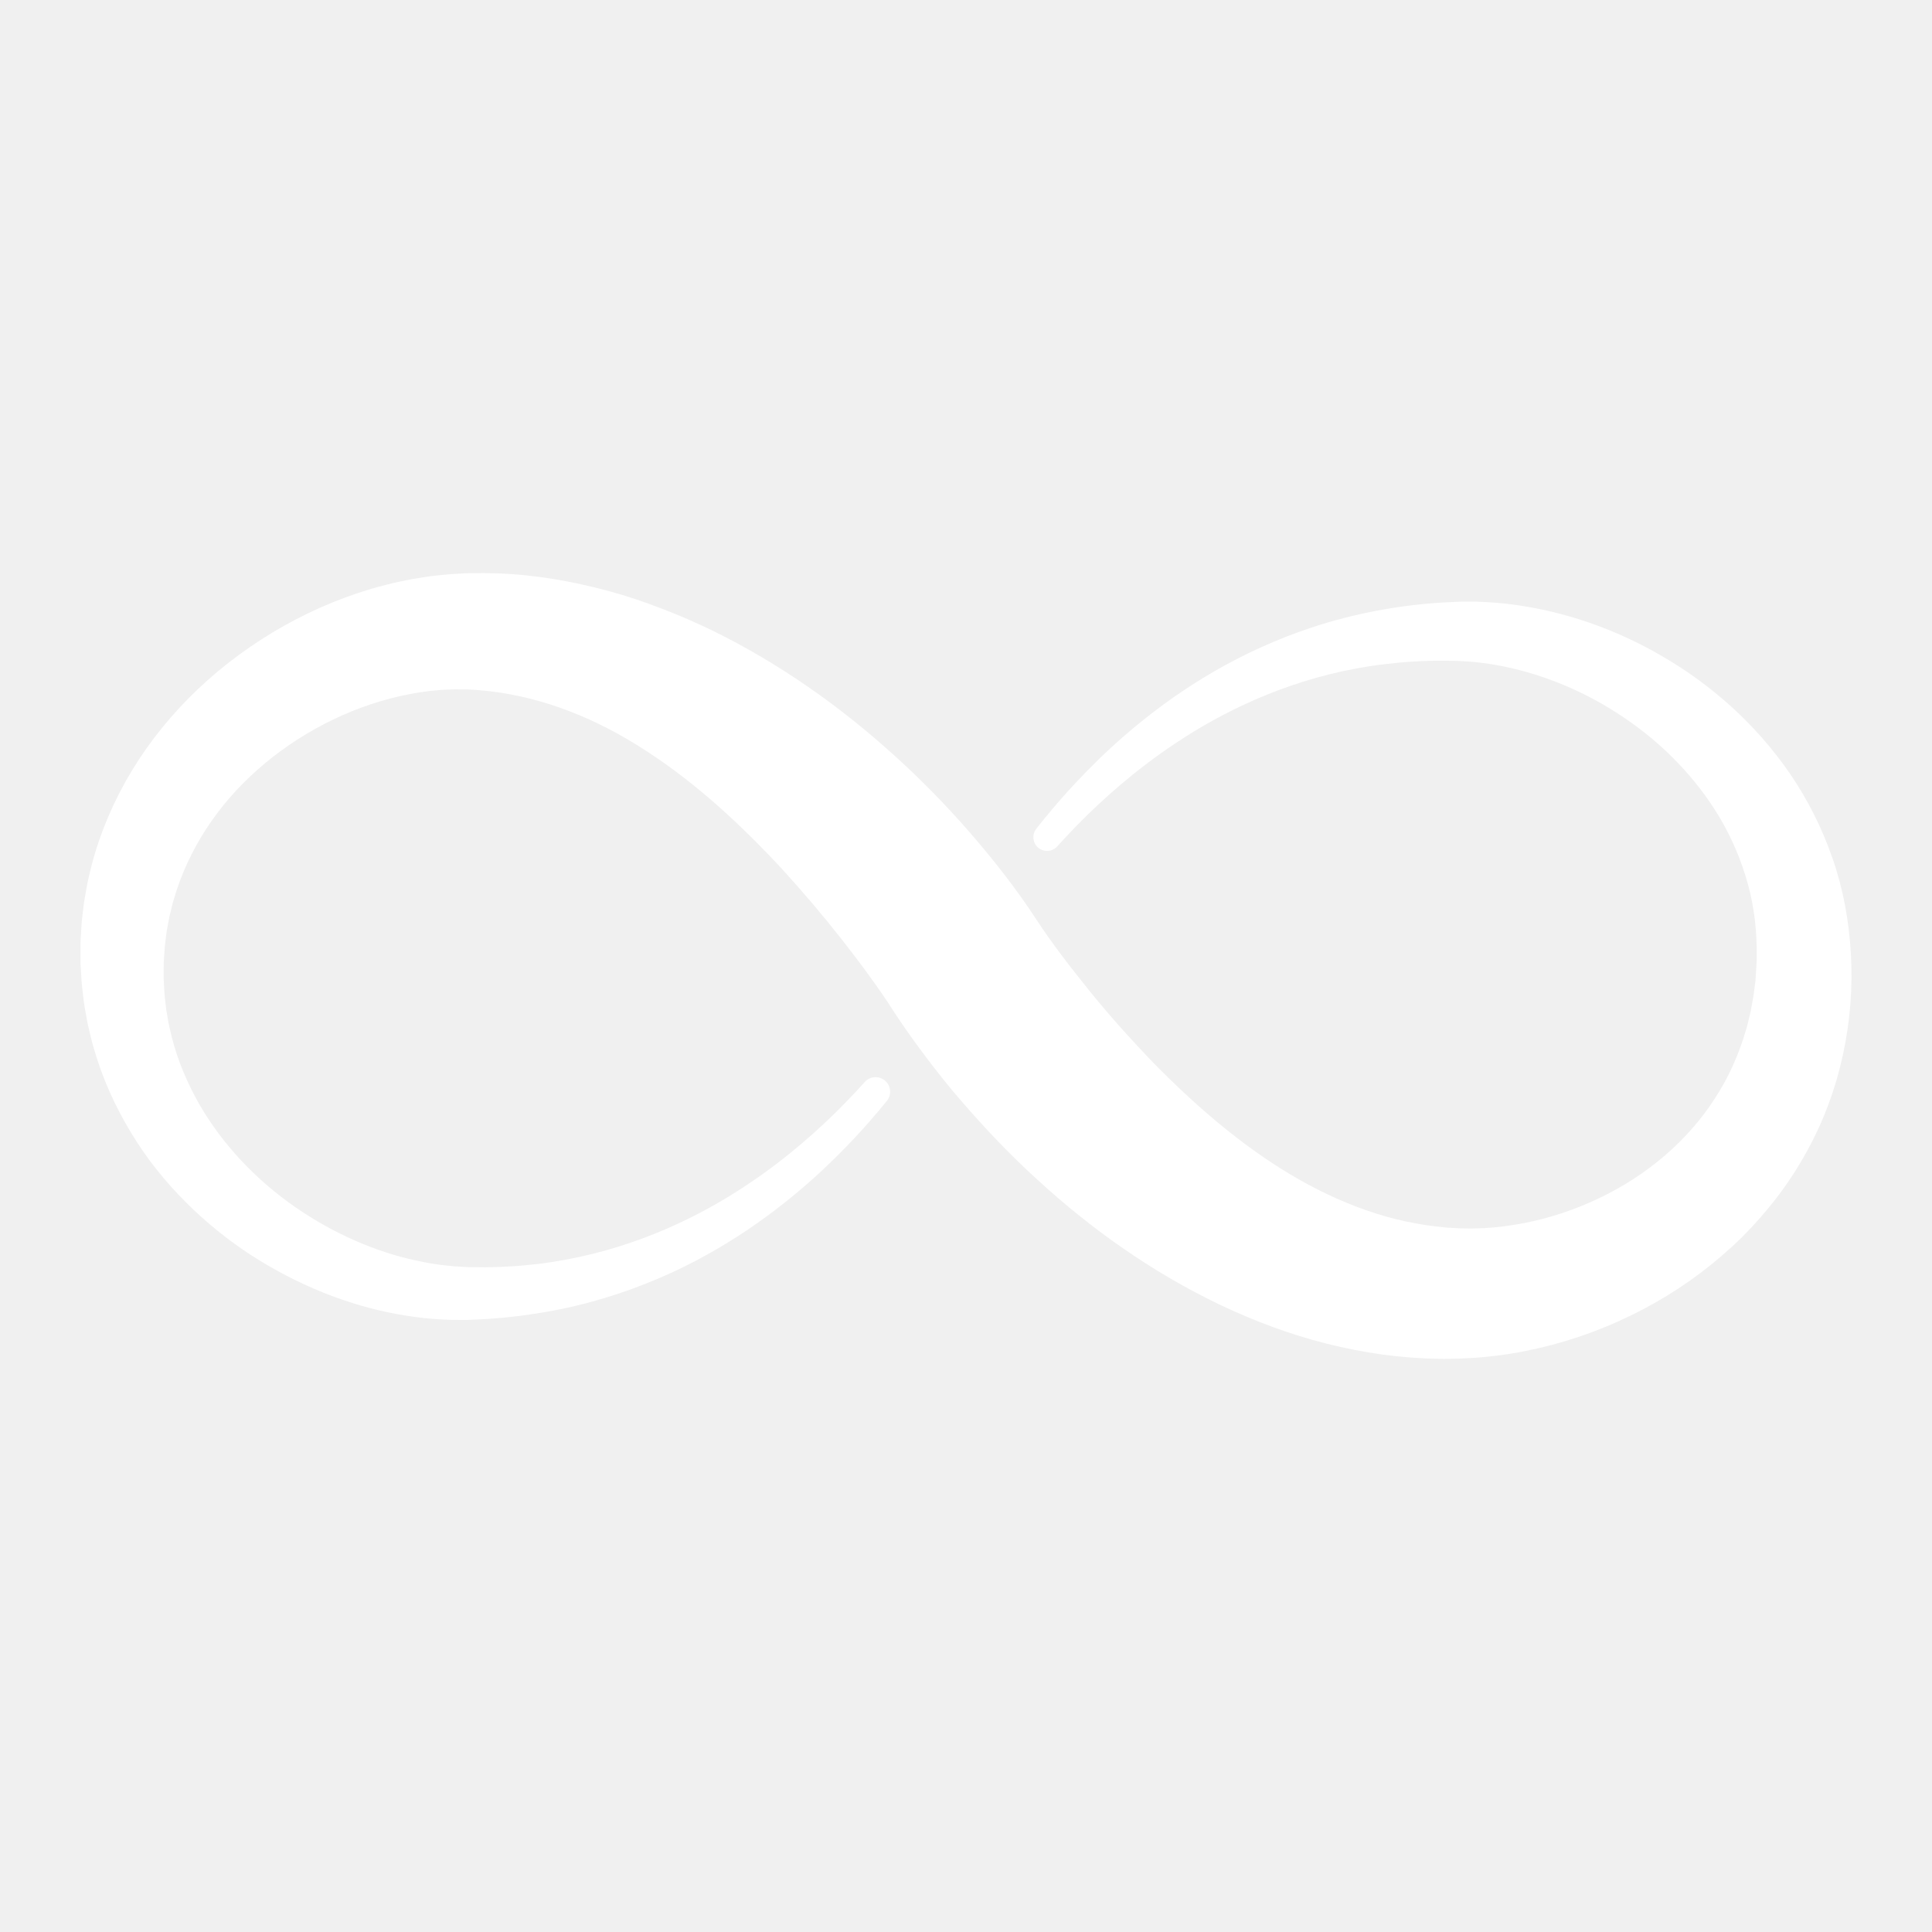
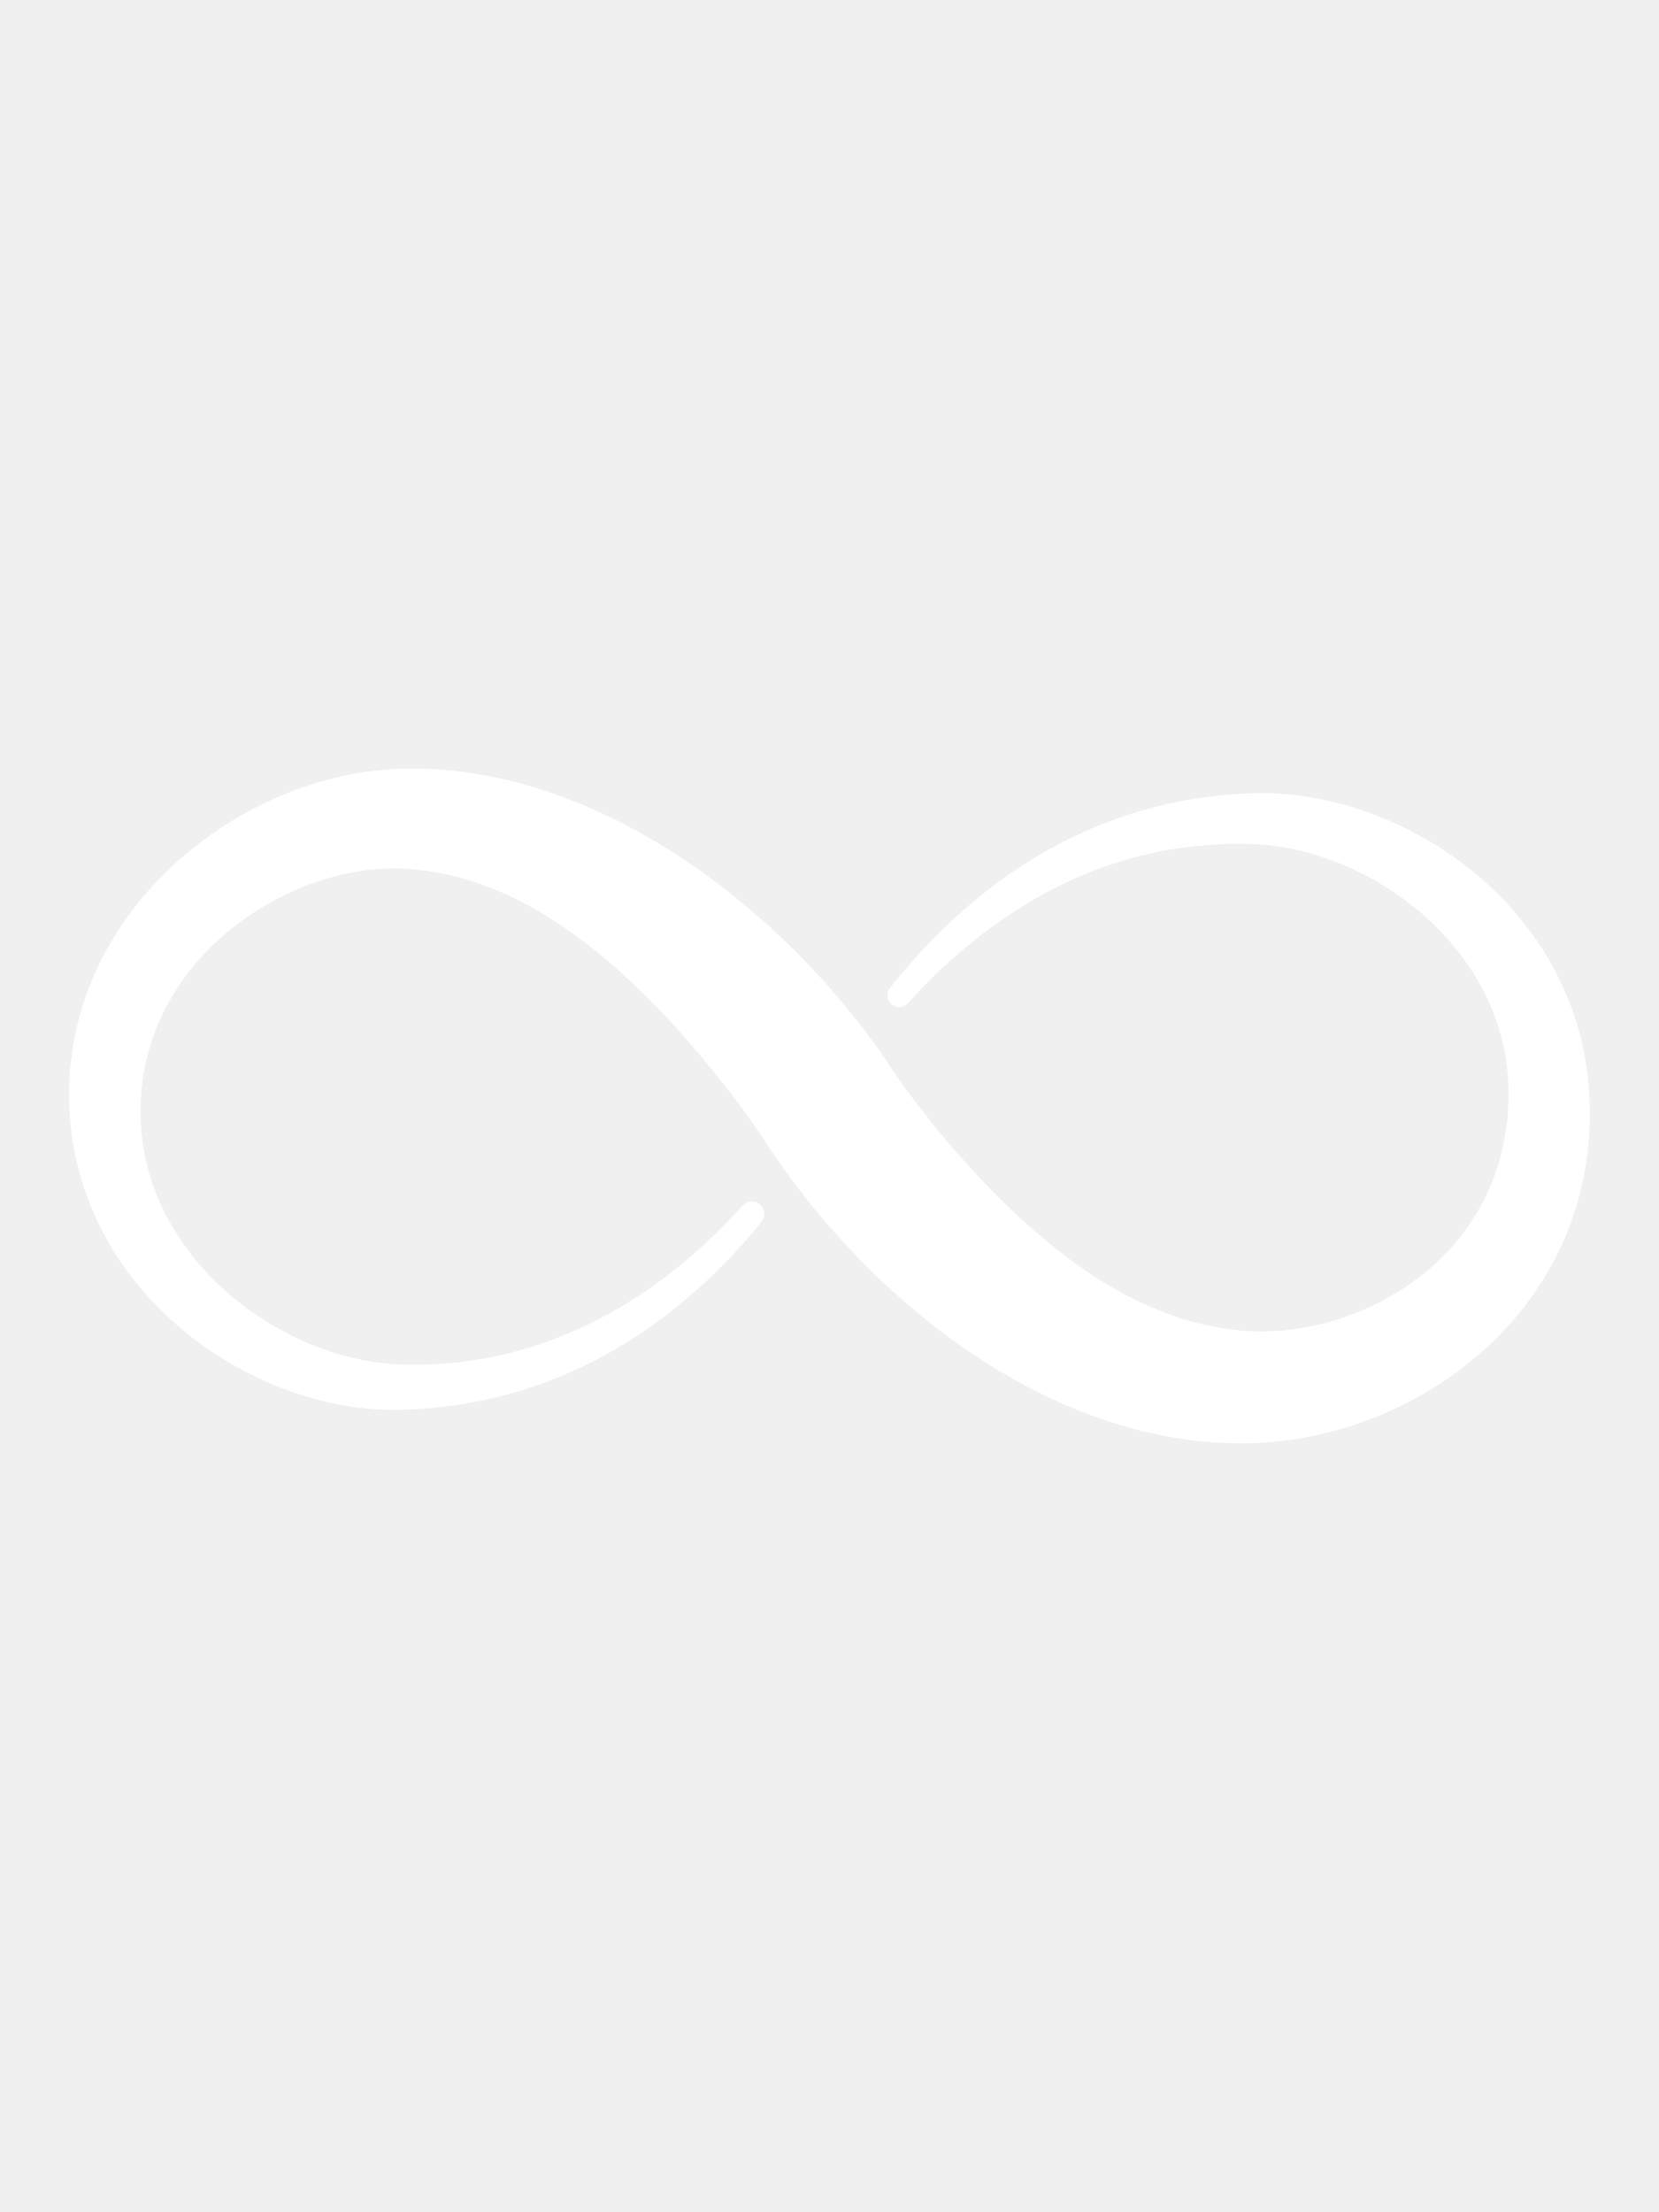
- <svg xmlns="http://www.w3.org/2000/svg" version="1.1" id="Design" x="0px" y="0px" width="1200px" height="1200px" viewBox="0 0 1200 1200" enable-background="new 0 0 1200 1200" xml:space="preserve">
+ <svg xmlns="http://www.w3.org/2000/svg" version="1.1" id="Design" x="0px" y="0px" width="30px" height="40px" viewBox="0 0 1200 1200" enable-background="new 0 0 1200 1200" xml:space="preserve">
  <g>
    <g>
      <path fill="#fff" d="M643.693,514.713c0,0,1.626-2.039,4.789-6.002c3.332-4.038,8.201-9.936,14.909-17.362    c13.461-14.74,34.103-36.043,65.052-57.929c15.515-10.816,33.587-21.785,54.608-31.264c20.967-9.558,44.86-17.632,71.256-22.669    c13.192-2.532,26.968-4.33,41.242-5.238c3.719-0.166,7.466-0.362,11.235-0.527c3.511,0,6.696-0.121,10.544-0.012    c8.139,0.28,15.79,0.85,23.513,1.941c30.962,4.237,62.444,14.863,92.031,32.203c29.593,17.22,57.447,41.428,79.053,72.88    c10.724,15.735,19.664,33.306,26.227,52.207c6.607,18.869,10.354,39.12,11.477,59.693c2.311,40.225-6.069,84.412-27.646,123.013    c-10.596,19.396-24.388,37.215-40.272,53.06c-16.024,15.683-34.152,29.391-53.918,40.559    c-19.749,11.189-41.058,19.984-63.532,25.986c-11.252,2.928-22.767,5.328-34.568,6.764c-5.911,0.674-11.846,1.347-17.881,1.571    l-4.521,0.213l-1.122,0.056l-1.672,0.022l-1.885,0.034l-3.78,0.084l-1.906,0.033l-2.362-0.045    c-3.124-0.084-6.45-0.106-9.405-0.258l-8.862-0.533c-5.89-0.448-11.779-1.076-17.641-1.856    c-11.717-1.648-23.344-3.92-34.792-6.792c-22.884-5.788-44.972-14.09-66.006-24.079c-42.066-20.119-79.888-46.913-113.345-77.577    c-16.815-15.272-32.42-31.668-47.183-48.77c-7.445-8.509-14.474-17.371-21.351-26.446c-6.896-9.131-13.461-18.195-20.211-28.403    l-3.848-5.979l-3.792-5.626c-2.605-3.809-5.362-7.646-8.155-11.487c-5.514-7.718-11.372-15.299-17.265-22.859    c-11.859-15.065-24.289-29.693-37.137-43.747c-25.876-27.879-53.725-53.495-84.266-73.207    c-30.353-19.9-63.63-33.205-97.421-37.064c-4.221-0.46-8.447-0.86-12.676-1.021l-0.791-0.059c1.606-0.045-0.093-0.012,0.017-0.022    h-1.885l-3.755-0.022l-1.873-0.012c-0.665,0-1.251,0-1.633,0.022l-2.664,0.121c-3.337,0.011-7.749,0.505-11.756,0.872    c-4.095,0.553-8.198,1.08-12.281,1.918c-16.367,3.097-32.549,8.537-47.74,15.876c-30.417,14.64-57.073,36.604-75.51,63.048    c-9.229,13.214-16.476,27.506-21.462,42.392c-1.108,3.758-2.449,7.46-3.262,11.285l-1.396,5.688l-1.058,5.755    c-0.855,3.825-1.085,7.731-1.654,11.568c-0.286,1.94-0.286,3.893-0.44,5.833l-0.202,2.92l-0.104,1.458l-0.045,0.729    c-0.048-1.305-0.011,0.12-0.031,0.045l-0.006,6.733l-0.005,3.343c-0.017,1.161,0.098,1.846,0.126,2.788    c0.225,3.556,0.272,7.017,0.822,10.938l0.651,5.688l0.981,5.653c0.533,3.792,1.596,7.426,2.4,11.134    c3.682,14.724,9.667,28.706,17.06,41.747c14.942,25.997,36.167,47.743,59.704,64.065c23.6,16.311,49.485,27.669,75.045,33.165    c6.38,1.363,12.738,2.496,19.028,3.107c3.152,0.398,6.271,0.623,9.384,0.763l2.333,0.129l0.572,0.034    c0.076,0.011,0.662,0.027,0.312,0.039l1.281,0.011l5.088,0.045l5.03,0.051l4.619-0.106c3.068-0.062,6.128-0.118,9.264-0.354    c6.231-0.292,12.342-0.886,18.353-1.554c48.158-5.794,88.001-23.232,118.062-41.416c30.174-18.363,51.165-37.227,64.909-50.436    c6.857-6.646,11.894-12.003,15.29-15.604c3.337-3.663,5.06-5.536,5.06-5.536l0.12-0.129c3.377-3.68,9.098-3.943,12.786-0.562    c3.572,3.248,3.909,8.733,0.866,12.43c0,0-1.699,2.047-4.992,6.023c-3.354,3.955-8.332,9.771-15.175,17.103    c-13.714,14.51-34.747,35.437-66.062,56.706c-15.686,10.511-33.92,21.134-55.063,30.142c-21.106,9.036-45.023,16.721-71.38,21.186    c-6.582,1.116-13.296,2.143-20.161,2.844c-3.388,0.448-6.921,0.746-10.511,1.004l-5.382,0.409l-5.076,0.247l-5.085,0.224    l-1.278,0.073l-1.666,0.012h-2.805c-3.743,0.033-7.516-0.012-11.29-0.27c-7.569-0.319-15.181-1.229-22.82-2.418    c-30.594-4.823-61.438-16.311-90.391-33.962c-14.49-8.828-28.395-19.435-41.354-31.685c-12.917-12.283-25.007-26.183-35.19-41.988    c-10.183-15.75-18.874-33.16-24.898-51.916c-1.377-4.723-2.993-9.412-4.039-14.28l-1.722-7.27l-1.349-7.393    c-0.965-4.79-1.517-10.208-2.104-15.525c-0.121-1.256-0.322-2.793-0.373-3.858l-0.196-3.36l-0.406-6.697    c-0.012-0.625-0.04,0.225-0.051-1.623v-0.954v-1.907v-3.836c0.039-2.547-0.064-5.107,0.112-7.673    c0.37-5.13,0.454-10.313,1.195-15.447l0.953-7.74l1.363-7.732c0.822-5.18,2.193-10.275,3.421-15.404    c5.401-20.428,13.963-40.32,25.165-58.715c22.48-36.897,55.337-67.59,94.083-89.417c19.407-10.89,40.429-19.595,62.823-25.353    c5.589-1.491,11.285-2.647,17.028-3.766c5.875-0.954,11.355-1.919,18.013-2.493l4.818-0.449c1.736-0.177,2.631-0.165,3.985-0.27    l3.752-0.201l1.885-0.112c0.74-0.025-0.334-0.037,1.904-0.07l1.088-0.012c5.816-0.114,11.63-0.081,17.452,0.104    c23.33,0.796,46.484,4.904,68.928,10.935c11.218,3.063,22.251,6.756,33.034,10.935c10.813,4.108,21.403,8.732,31.749,13.764    c41.341,20.291,78.848,46.799,112.302,77.078c16.796,15.11,32.537,31.233,47.34,48.223c14.724,17.018,28.802,34.84,41.579,54.448    c4.733,7.225,10.359,15.122,16.019,22.624c5.722,7.592,11.7,15.032,17.68,22.492c12.042,14.841,24.813,29.009,37.894,42.65    c26.379,26.979,54.676,51.411,85.301,69.819c15.29,9.176,31.141,16.793,47.328,22.47c8.099,2.849,16.282,5.205,24.533,6.978    c4.122,0.886,8.256,1.638,12.407,2.299l6.214,0.848l5.671,0.622l1.386,0.146l1.879,0.111l3.764,0.202l1.885,0.118    c-0.012,0.011,1.352,0.039,0.213,0.039l0.752,0.011l3.006,0.045c4.005,0.152,8.065-0.056,12.115-0.201    c8.133-0.415,16.3-1.56,24.398-3.074c16.21-3.141,32.095-8.436,46.925-15.559c29.738-14.169,55.074-35.763,71.884-62.046    c8.582-13.041,14.818-27.355,19.183-42.207c1.194-3.696,1.867-7.533,2.872-11.274c0.684-3.764,1.469-7.734,2.019-11.358    l0.673-5.339l0.365-2.659l0.225-3.332l0.409-6.753l0.101-1.693c0.034-1.013,0.034,0.412,0.022,0.011l0.012-0.707l0.017-2.871    c0.196-15.242-1.48-30.319-5.446-44.678c-3.927-14.348-9.715-28.093-17.152-40.803c-14.998-25.375-36.031-46.677-59.521-62.52    c-23.429-15.997-49.274-26.685-74.576-31.893c-6.338-1.357-12.71-2.201-18.431-2.85c-3.085-0.316-6.815-0.438-10.158-0.673    c-3.073-0.045-6.131-0.104-9.171-0.165c-12.743-0.037-25.139,0.74-37.063,2.221c-47.889,5.791-87.583,23.313-117.619,41.498    c-30.108,18.397-51.131,37.266-64.906,50.458c-6.877,6.674-11.925,12.025-15.268,15.57c-3.421,3.721-5.171,5.64-5.171,5.64    c-3.175,3.485-8.565,3.732-12.049,0.563C641.281,523.306,640.934,518.2,643.693,514.713z" />
    </g>
  </g>
</svg>
